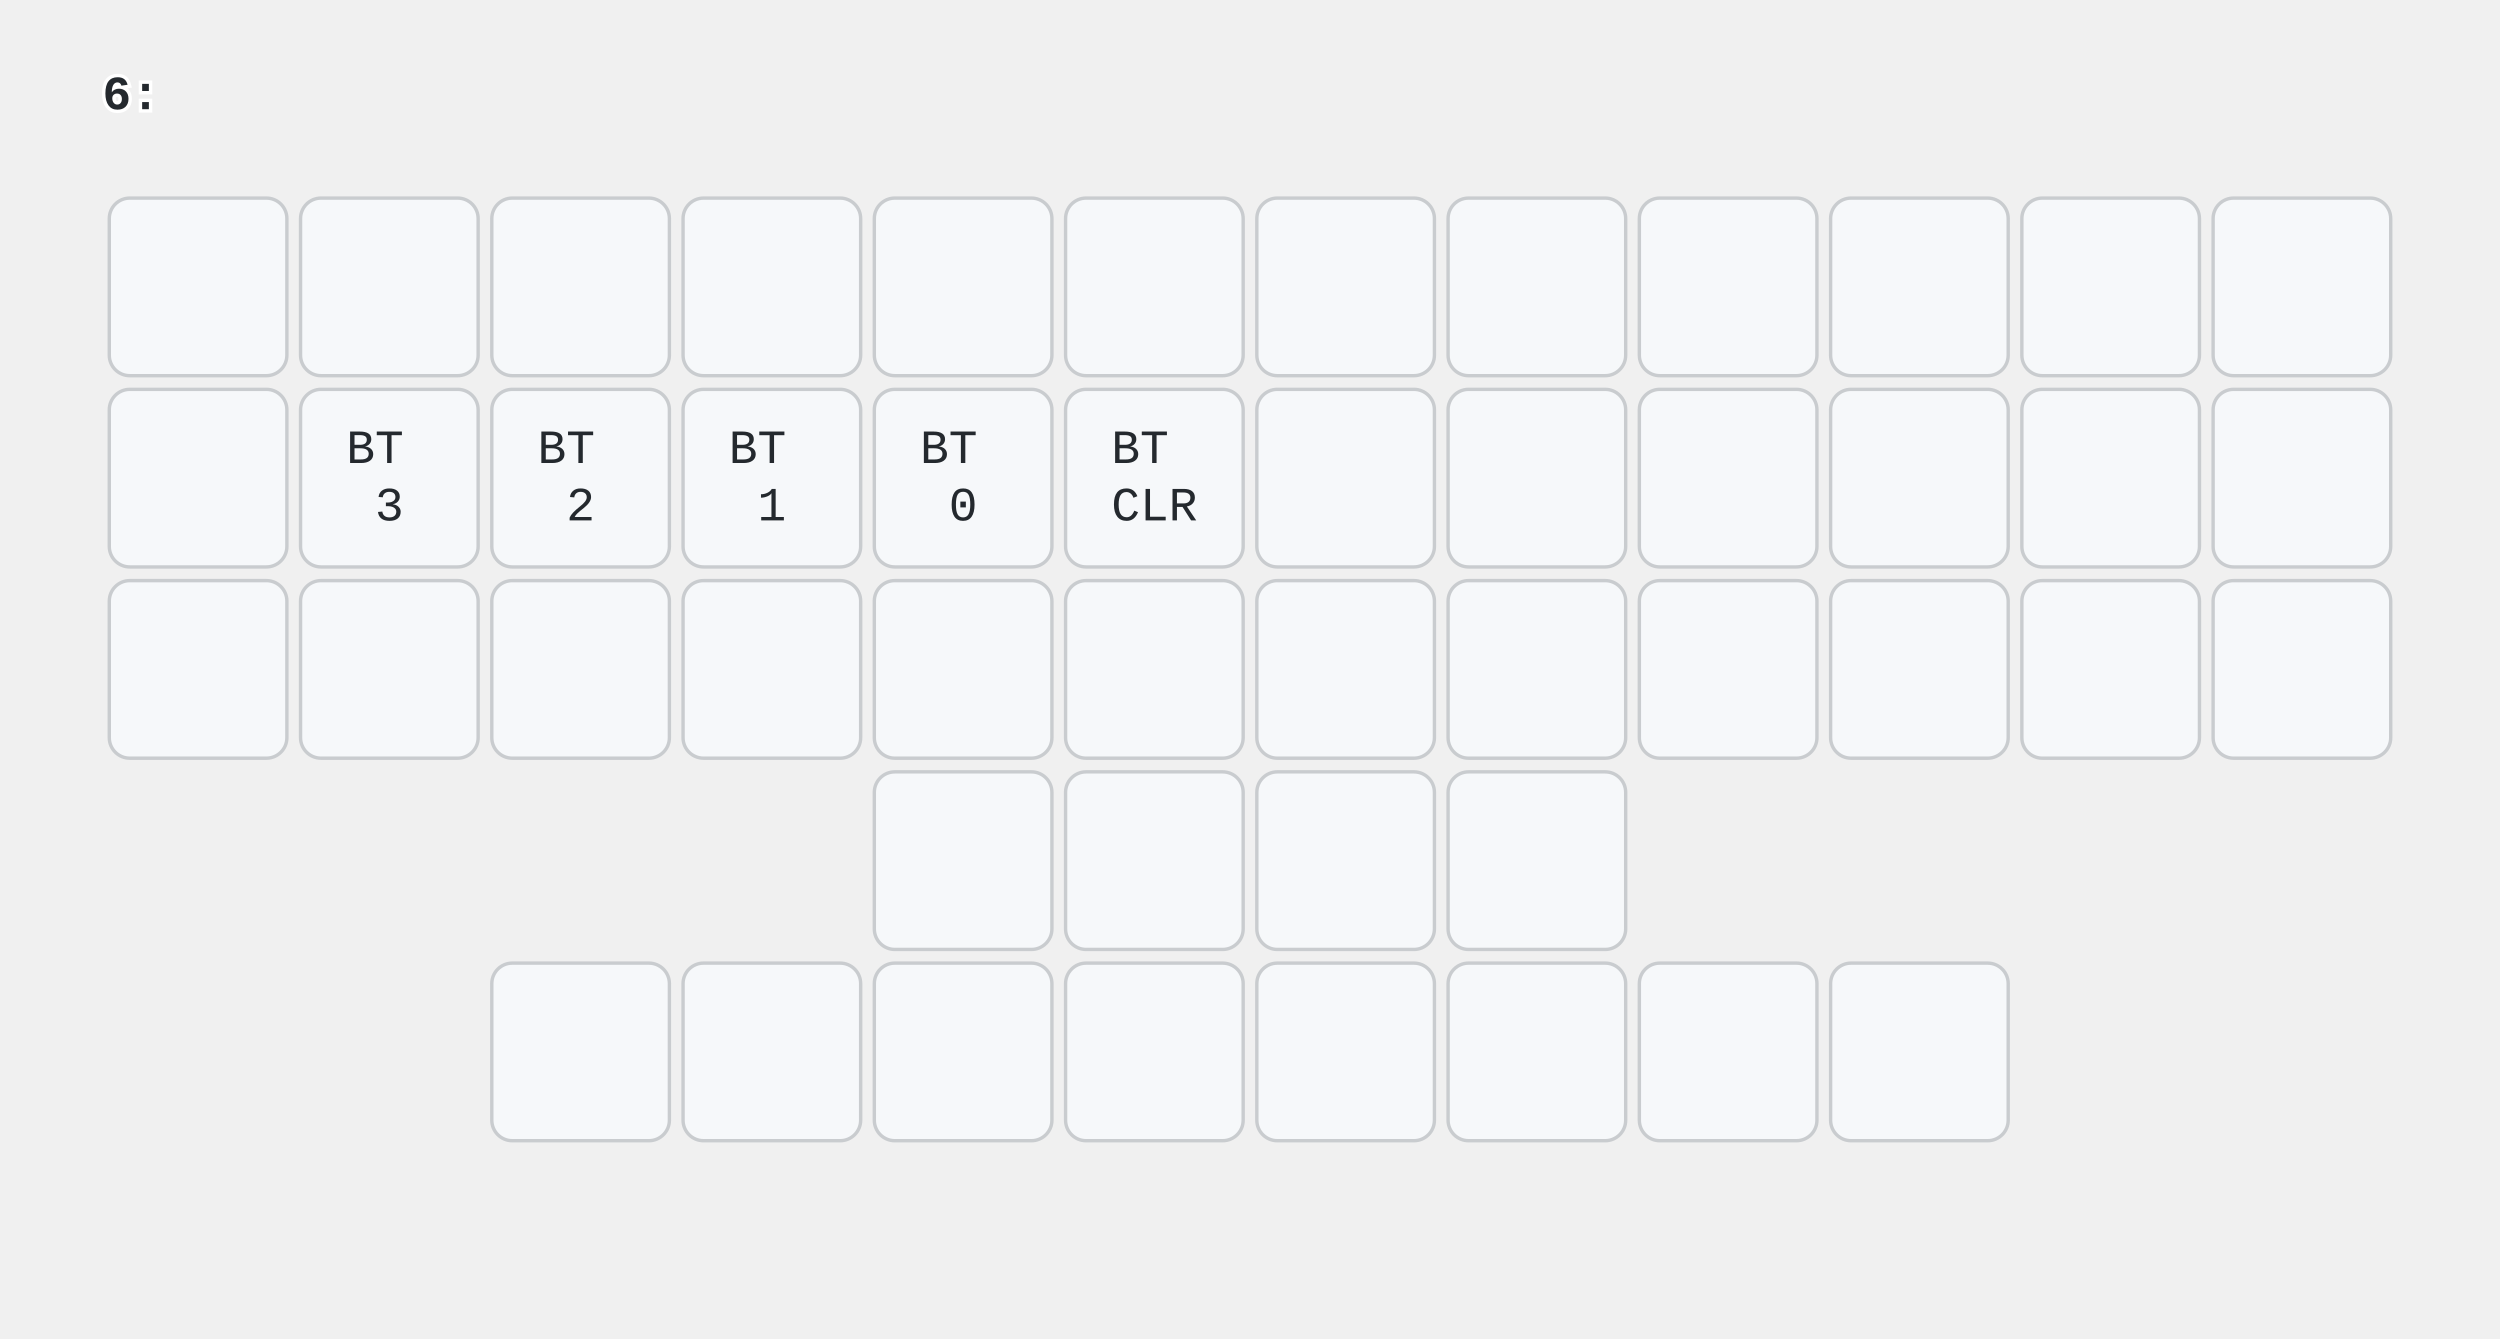
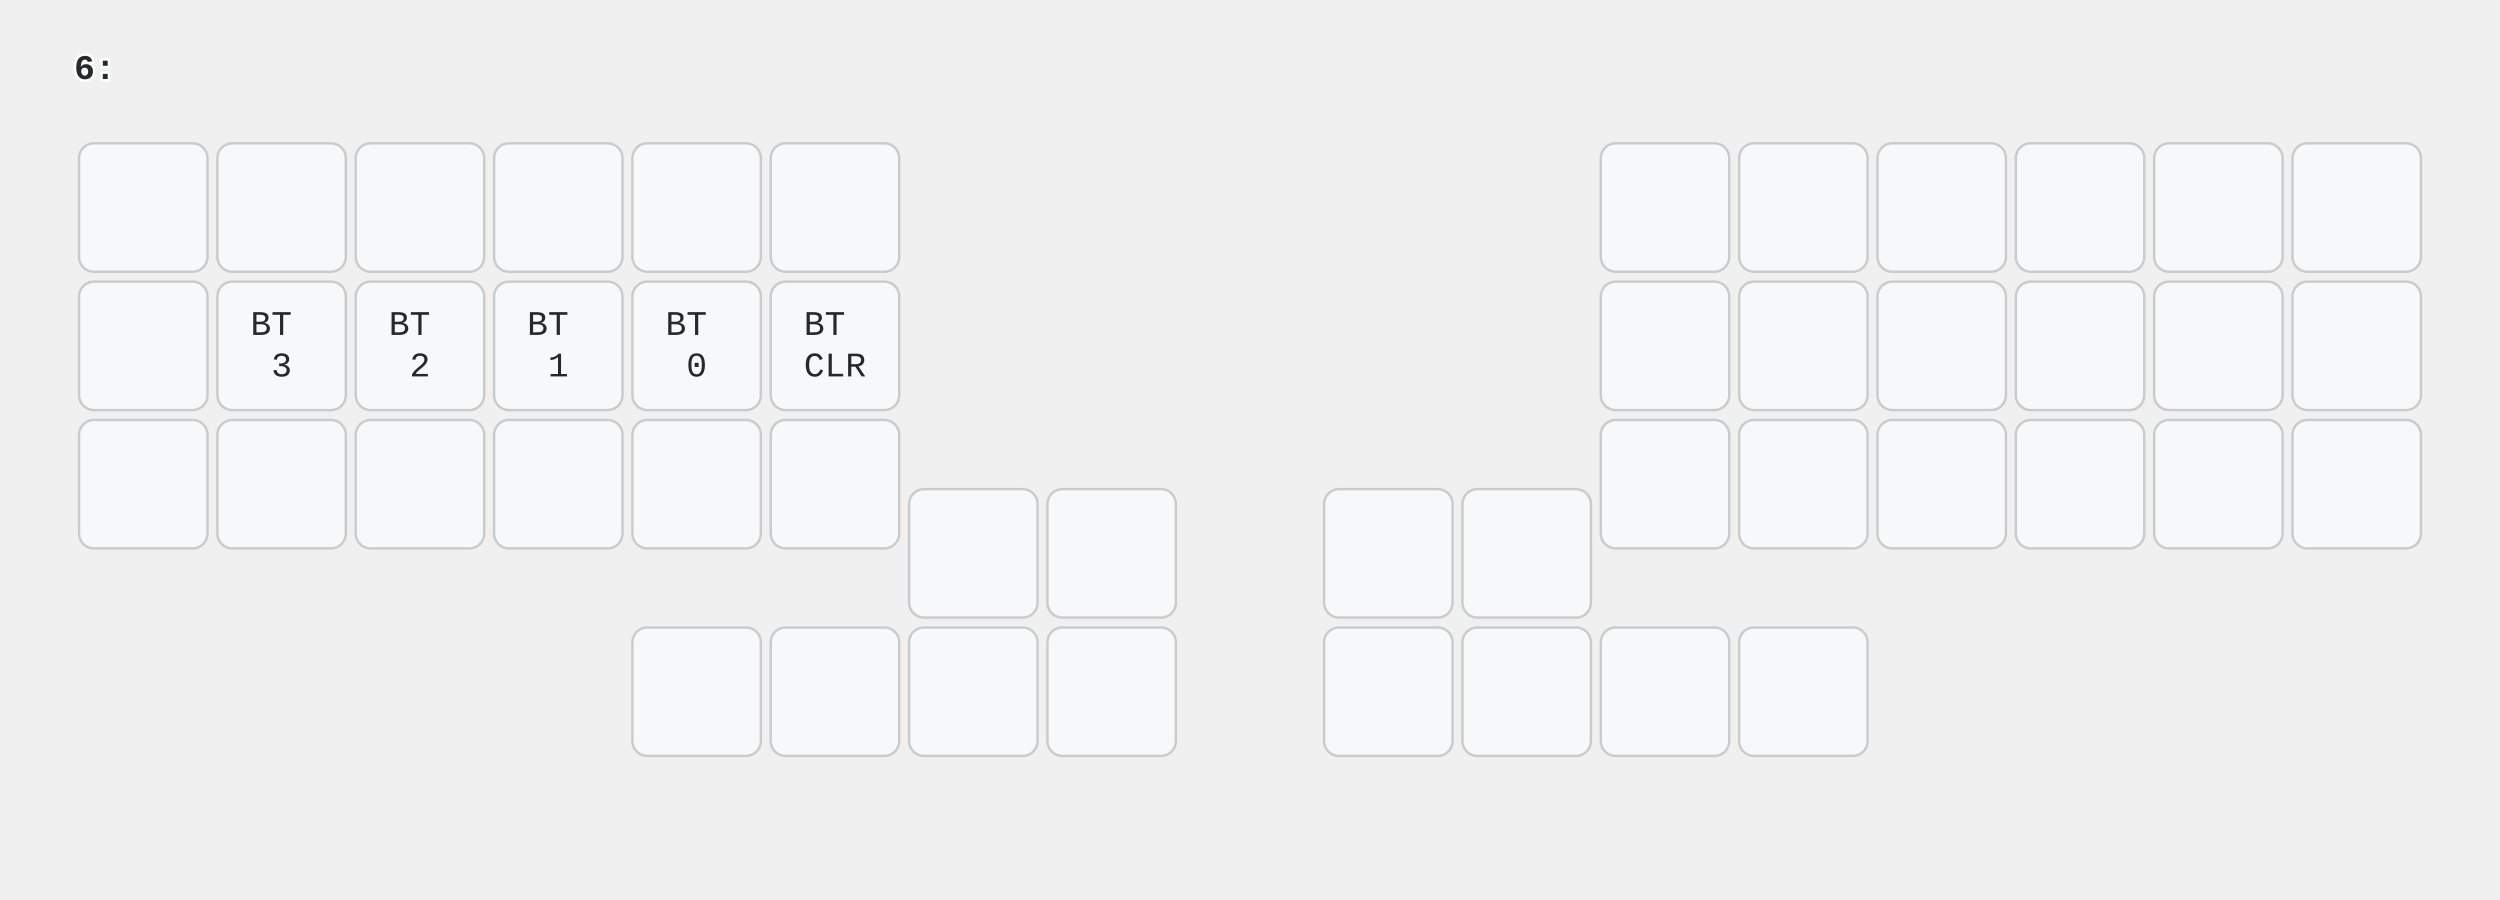
- <svg xmlns="http://www.w3.org/2000/svg" xmlns:xlink="http://www.w3.org/1999/xlink" width="732.0" height="392.0" viewBox="0 0 732.0 392.0" class="keymap">
+ <svg xmlns="http://www.w3.org/2000/svg" xmlns:xlink="http://www.w3.org/1999/xlink" width="1012.0" height="364.0" viewBox="0 0 1012.0 364.0" class="keymap">
  <defs>/* start glyphs */
<svg id="mdi:numeric-6-circle">
      <svg id="mdi-numeric-6-circle" viewBox="0 0 24 24">
        <path d="M11,7A2,2 0 0,0 9,9V15A2,2 0 0,0 11,17H13A2,2 0 0,0 15,15V13A2,2 0 0,0 13,11H11V9H15V7H11M11,13H13V15H11V13M12,2A10,10 0 0,1 22,12A10,10 0 0,1 12,22A10,10 0 0,1 2,12A10,10 0 0,1 12,2Z" />
      </svg>
    </svg>
+     <svg id="mdi:apple-keyboard-command">
+       <svg id="mdi-apple-keyboard-command" viewBox="0 0 24 24">
+         <path d="M6,2A4,4 0 0,1 10,6V8H14V6A4,4 0 0,1 18,2A4,4 0 0,1 22,6A4,4 0 0,1 18,10H16V14H18A4,4 0 0,1 22,18A4,4 0 0,1 18,22A4,4 0 0,1 14,18V16H10V18A4,4 0 0,1 6,22A4,4 0 0,1 2,18A4,4 0 0,1 6,14H8V10H6A4,4 0 0,1 2,6A4,4 0 0,1 6,2M16,18A2,2 0 0,0 18,20A2,2 0 0,0 20,18A2,2 0 0,0 18,16H16V18M14,10H10V14H14V10M6,16A2,2 0 0,0 4,18A2,2 0 0,0 6,20A2,2 0 0,0 8,18V16H6M8,6A2,2 0 0,0 6,4A2,2 0 0,0 4,6A2,2 0 0,0 6,8H8V6M18,8A2,2 0 0,0 20,6A2,2 0 0,0 18,4A2,2 0 0,0 16,6V8H18Z" />
+       </svg>
+     </svg>
    <svg id="mdi:apple-keyboard-option">
      <svg id="mdi-apple-keyboard-option" viewBox="0 0 24 24">
        <path d="M3,4H9.11L16.15,18H21V20H14.88L7.84,6H3V4M14,4H21V6H14V4Z" />
-       </svg>
-     </svg>
-     <svg id="mdi:apple-keyboard-command">
-       <svg id="mdi-apple-keyboard-command" viewBox="0 0 24 24">
-         <path d="M6,2A4,4 0 0,1 10,6V8H14V6A4,4 0 0,1 18,2A4,4 0 0,1 22,6A4,4 0 0,1 18,10H16V14H18A4,4 0 0,1 22,18A4,4 0 0,1 18,22A4,4 0 0,1 14,18V16H10V18A4,4 0 0,1 6,22A4,4 0 0,1 2,18A4,4 0 0,1 6,14H8V10H6A4,4 0 0,1 2,6A4,4 0 0,1 6,2M16,18A2,2 0 0,0 18,20A2,2 0 0,0 20,18A2,2 0 0,0 18,16H16V18M14,10H10V14H14V10M6,16A2,2 0 0,0 4,18A2,2 0 0,0 6,20A2,2 0 0,0 8,18V16H6M8,6A2,2 0 0,0 6,4A2,2 0 0,0 4,6A2,2 0 0,0 6,8H8V6M18,8A2,2 0 0,0 20,6A2,2 0 0,0 18,4A2,2 0 0,0 16,6V8H18Z" />
      </svg>
    </svg>
  </defs>/* end glyphs */
<style>/* inherit to force styles through use tags*/
svg path {
    fill: inherit;
}
/* font and background color specifications */
svg.keymap {
    font-family: SFMono-Regular,Consolas,Liberation Mono,Menlo,monospace;
    font-size: 14px;
    font-kerning: normal;
    text-rendering: optimizeLegibility;
    fill: #24292e;
}

/* default key styling */
rect.key {
    fill: #f6f8fa;
    stroke: #c9cccf;
    stroke-width: 1;
}

/* color accent for combo boxes */
rect.combo {
    fill: #cdf;
}

/* color accent for held keys */
rect.held, rect.combo.held {
    fill: #fdd;
}

/* color accent for ghost (optional) keys */
rect.ghost, rect.combo.ghost {
    fill: #ddd;
}

text {
    text-anchor: middle;
    dominant-baseline: middle;
}

/* styling for layer labels */
text.label {
    font-weight: bold;
    text-anchor: start;
    stroke: white;
    stroke-width: 2;
    paint-order: stroke;
}

/* styling for combo tap, and key hold/shifted label text */
text.combo, text.hold, text.shifted {
    font-size: 11px;
}

text.hold {
    text-anchor: middle;
    dominant-baseline: auto;
}

text.shifted {
    text-anchor: middle;
    dominant-baseline: hanging;
}

/* styling for hold/shifted label text in combo box */
text.combo.hold, text.combo.shifted {
    font-size: 8px;
}

/* lighter symbol for transparent keys */
text.trans {
    fill: #7b7e81;
}

/* styling for combo dendrons */
path.combo {
    stroke-width: 1;
    stroke: gray;
    fill: none;
}

/* Start Tabler Icons Cleanup */
/* cannot use height/width with glyphs */
.icon-tabler &gt; path {
    fill: inherit;
    stroke: inherit;
}
/* hide tabler's default box */
.icon-tabler &gt; path[stroke="none"][fill="none"] {
    visibility: collapse;
}
/* End Tabler Icons Cleanup */
</style>
  <g class="layer-6">
    <text x="30.0" y="28.0" class="label">6:</text>
    <rect rx="6.0" ry="6.0" x="32.0" y="58.0" width="52.0" height="52.0" class="key" />
    <rect rx="6.0" ry="6.0" x="88.0" y="58.0" width="52.0" height="52.0" class="key" />
    <rect rx="6.0" ry="6.0" x="144.0" y="58.0" width="52.0" height="52.0" class="key" />
    <rect rx="6.0" ry="6.0" x="200.0" y="58.0" width="52.0" height="52.0" class="key" />
    <rect rx="6.0" ry="6.0" x="256.0" y="58.0" width="52.0" height="52.0" class="key" />
    <rect rx="6.0" ry="6.0" x="312.0" y="58.0" width="52.0" height="52.0" class="key" />
-     <rect rx="6.0" ry="6.0" x="368.0" y="58.0" width="52.0" height="52.0" class="key" />
-     <rect rx="6.0" ry="6.0" x="424.0" y="58.0" width="52.0" height="52.0" class="key" />
-     <rect rx="6.0" ry="6.0" x="480.0" y="58.0" width="52.0" height="52.0" class="key" />
-     <rect rx="6.0" ry="6.0" x="536.0" y="58.0" width="52.0" height="52.0" class="key" />
-     <rect rx="6.0" ry="6.0" x="592.0" y="58.0" width="52.0" height="52.0" class="key" />
    <rect rx="6.0" ry="6.0" x="648.0" y="58.0" width="52.0" height="52.0" class="key" />
+     <rect rx="6.0" ry="6.0" x="704.0" y="58.0" width="52.0" height="52.0" class="key" />
+     <rect rx="6.0" ry="6.0" x="760.0" y="58.0" width="52.0" height="52.0" class="key" />
+     <rect rx="6.0" ry="6.0" x="816.0" y="58.0" width="52.0" height="52.0" class="key" />
+     <rect rx="6.0" ry="6.0" x="872.0" y="58.0" width="52.0" height="52.0" class="key" />
+     <rect rx="6.0" ry="6.0" x="928.0" y="58.0" width="52.0" height="52.0" class="key" />
    <rect rx="6.0" ry="6.0" x="32.0" y="114.0" width="52.0" height="52.0" class="key" />
    <rect rx="6.0" ry="6.0" x="88.0" y="114.0" width="52.0" height="52.0" class="key" />
    <text x="114.0" y="140.0" class="tap">
      <tspan x="114.0" dy="-0.6em">BT</tspan>
      <tspan x="114.0" dy="1.2em">3</tspan>
    </text>
    <rect rx="6.0" ry="6.0" x="144.0" y="114.0" width="52.0" height="52.0" class="key" />
    <text x="170.0" y="140.0" class="tap">
      <tspan x="170.0" dy="-0.6em">BT</tspan>
      <tspan x="170.0" dy="1.2em">2</tspan>
    </text>
    <rect rx="6.0" ry="6.0" x="200.0" y="114.0" width="52.0" height="52.0" class="key" />
    <text x="226.0" y="140.0" class="tap">
      <tspan x="226.0" dy="-0.6em">BT</tspan>
      <tspan x="226.0" dy="1.2em">1</tspan>
    </text>
    <rect rx="6.0" ry="6.0" x="256.0" y="114.0" width="52.0" height="52.0" class="key" />
    <text x="282.0" y="140.0" class="tap">
      <tspan x="282.0" dy="-0.6em">BT</tspan>
      <tspan x="282.0" dy="1.2em">0</tspan>
    </text>
    <rect rx="6.0" ry="6.0" x="312.0" y="114.0" width="52.0" height="52.0" class="key" />
    <text x="338.0" y="140.0" class="tap">
      <tspan x="338.0" dy="-0.6em">BT</tspan>
      <tspan x="338.0" dy="1.2em">CLR</tspan>
    </text>
-     <rect rx="6.0" ry="6.0" x="368.0" y="114.0" width="52.0" height="52.0" class="key" />
-     <rect rx="6.0" ry="6.0" x="424.0" y="114.0" width="52.0" height="52.0" class="key" />
-     <rect rx="6.0" ry="6.0" x="480.0" y="114.0" width="52.0" height="52.0" class="key" />
-     <rect rx="6.0" ry="6.0" x="536.0" y="114.0" width="52.0" height="52.0" class="key" />
-     <rect rx="6.0" ry="6.0" x="592.0" y="114.0" width="52.0" height="52.0" class="key" />
    <rect rx="6.0" ry="6.0" x="648.0" y="114.0" width="52.0" height="52.0" class="key" />
+     <rect rx="6.0" ry="6.0" x="704.0" y="114.0" width="52.0" height="52.0" class="key" />
+     <rect rx="6.0" ry="6.0" x="760.0" y="114.0" width="52.0" height="52.0" class="key" />
+     <rect rx="6.0" ry="6.0" x="816.0" y="114.0" width="52.0" height="52.0" class="key" />
+     <rect rx="6.0" ry="6.0" x="872.0" y="114.0" width="52.0" height="52.0" class="key" />
+     <rect rx="6.0" ry="6.0" x="928.0" y="114.0" width="52.0" height="52.0" class="key" />
    <rect rx="6.0" ry="6.0" x="32.0" y="170.0" width="52.0" height="52.0" class="key" />
    <rect rx="6.0" ry="6.0" x="88.0" y="170.0" width="52.0" height="52.0" class="key" />
    <rect rx="6.0" ry="6.0" x="144.0" y="170.0" width="52.0" height="52.0" class="key" />
    <rect rx="6.0" ry="6.0" x="200.0" y="170.0" width="52.0" height="52.0" class="key" />
    <rect rx="6.0" ry="6.0" x="256.0" y="170.0" width="52.0" height="52.0" class="key" />
    <rect rx="6.0" ry="6.0" x="312.0" y="170.0" width="52.0" height="52.0" class="key" />
-     <rect rx="6.0" ry="6.0" x="368.0" y="170.0" width="52.0" height="52.0" class="key" />
-     <rect rx="6.0" ry="6.0" x="424.0" y="170.0" width="52.0" height="52.0" class="key" />
-     <rect rx="6.0" ry="6.0" x="480.0" y="170.0" width="52.0" height="52.0" class="key" />
-     <rect rx="6.0" ry="6.0" x="536.0" y="170.0" width="52.0" height="52.0" class="key" />
-     <rect rx="6.0" ry="6.0" x="592.0" y="170.0" width="52.0" height="52.0" class="key" />
    <rect rx="6.0" ry="6.0" x="648.0" y="170.0" width="52.0" height="52.0" class="key" />
-     <rect rx="6.0" ry="6.0" x="256.0" y="226.0" width="52.0" height="52.0" class="key" />
-     <rect rx="6.0" ry="6.0" x="312.0" y="226.0" width="52.0" height="52.0" class="key" />
-     <rect rx="6.0" ry="6.0" x="368.0" y="226.0" width="52.0" height="52.0" class="key" />
-     <rect rx="6.0" ry="6.0" x="424.0" y="226.0" width="52.0" height="52.0" class="key" />
-     <rect rx="6.0" ry="6.0" x="144.0" y="282.0" width="52.0" height="52.0" class="key" />
-     <use href="#mdi:apple-keyboard-option" xlink:href="#mdi:apple-keyboard-option" x="163.0" y="301.0" height="14" width="14.0" class="tap glyph mdi:apple-keyboard-option" />
-     <rect rx="6.0" ry="6.0" x="200.0" y="282.0" width="52.0" height="52.0" class="key" />
-     <use href="#mdi:apple-keyboard-command" xlink:href="#mdi:apple-keyboard-command" x="219.0" y="301.0" height="14" width="14.0" class="tap glyph mdi:apple-keyboard-command" />
-     <rect rx="6.0" ry="6.0" x="256.0" y="282.0" width="52.0" height="52.0" class="key" />
-     <rect rx="6.0" ry="6.0" x="312.0" y="282.0" width="52.0" height="52.0" class="key" />
-     <use href="#mdi:numeric-6-circle" xlink:href="#mdi:numeric-6-circle" x="331.0" y="301.0" height="14" width="14.0" class="tap glyph mdi:numeric-6-circle" />
-     <rect rx="6.0" ry="6.0" x="368.0" y="282.0" width="52.0" height="52.0" class="key" />
-     <rect rx="6.0" ry="6.0" x="424.0" y="282.0" width="52.0" height="52.0" class="key" />
-     <rect rx="6.0" ry="6.0" x="480.0" y="282.0" width="52.0" height="52.0" class="key" />
-     <rect rx="6.0" ry="6.0" x="536.0" y="282.0" width="52.0" height="52.0" class="key" />
+     <rect rx="6.0" ry="6.0" x="704.0" y="170.0" width="52.0" height="52.0" class="key" />
+     <rect rx="6.0" ry="6.0" x="760.0" y="170.0" width="52.0" height="52.0" class="key" />
+     <rect rx="6.0" ry="6.0" x="816.0" y="170.0" width="52.0" height="52.0" class="key" />
+     <rect rx="6.0" ry="6.0" x="872.0" y="170.0" width="52.0" height="52.0" class="key" />
+     <rect rx="6.0" ry="6.0" x="928.0" y="170.0" width="52.0" height="52.0" class="key" />
+     <rect rx="6.0" ry="6.0" x="368.0" y="198.0" width="52.0" height="52.0" class="key" />
+     <rect rx="6.0" ry="6.0" x="424.0" y="198.0" width="52.0" height="52.0" class="key" />
+     <rect rx="6.0" ry="6.0" x="536.0" y="198.0" width="52.0" height="52.0" class="key" />
+     <rect rx="6.0" ry="6.0" x="592.0" y="198.0" width="52.0" height="52.0" class="key" />
+     <rect rx="6.0" ry="6.0" x="256.0" y="254.0" width="52.0" height="52.0" class="key" />
+     <use href="#mdi:apple-keyboard-option" xlink:href="#mdi:apple-keyboard-option" x="275.0" y="273.0" height="14" width="14.0" class="tap glyph mdi:apple-keyboard-option" />
+     <rect rx="6.0" ry="6.0" x="312.0" y="254.0" width="52.0" height="52.0" class="key" />
+     <use href="#mdi:apple-keyboard-command" xlink:href="#mdi:apple-keyboard-command" x="331.0" y="273.0" height="14" width="14.0" class="tap glyph mdi:apple-keyboard-command" />
+     <rect rx="6.0" ry="6.0" x="368.0" y="254.0" width="52.0" height="52.0" class="key" />
+     <rect rx="6.0" ry="6.0" x="424.0" y="254.0" width="52.0" height="52.0" class="key" />
+     <use href="#mdi:numeric-6-circle" xlink:href="#mdi:numeric-6-circle" x="443.0" y="273.0" height="14" width="14.0" class="tap glyph mdi:numeric-6-circle" />
+     <rect rx="6.0" ry="6.0" x="536.0" y="254.0" width="52.0" height="52.0" class="key" />
+     <rect rx="6.0" ry="6.0" x="592.0" y="254.0" width="52.0" height="52.0" class="key" />
+     <rect rx="6.0" ry="6.0" x="648.0" y="254.0" width="52.0" height="52.0" class="key" />
+     <rect rx="6.0" ry="6.0" x="704.0" y="254.0" width="52.0" height="52.0" class="key" />
  </g>
</svg>
